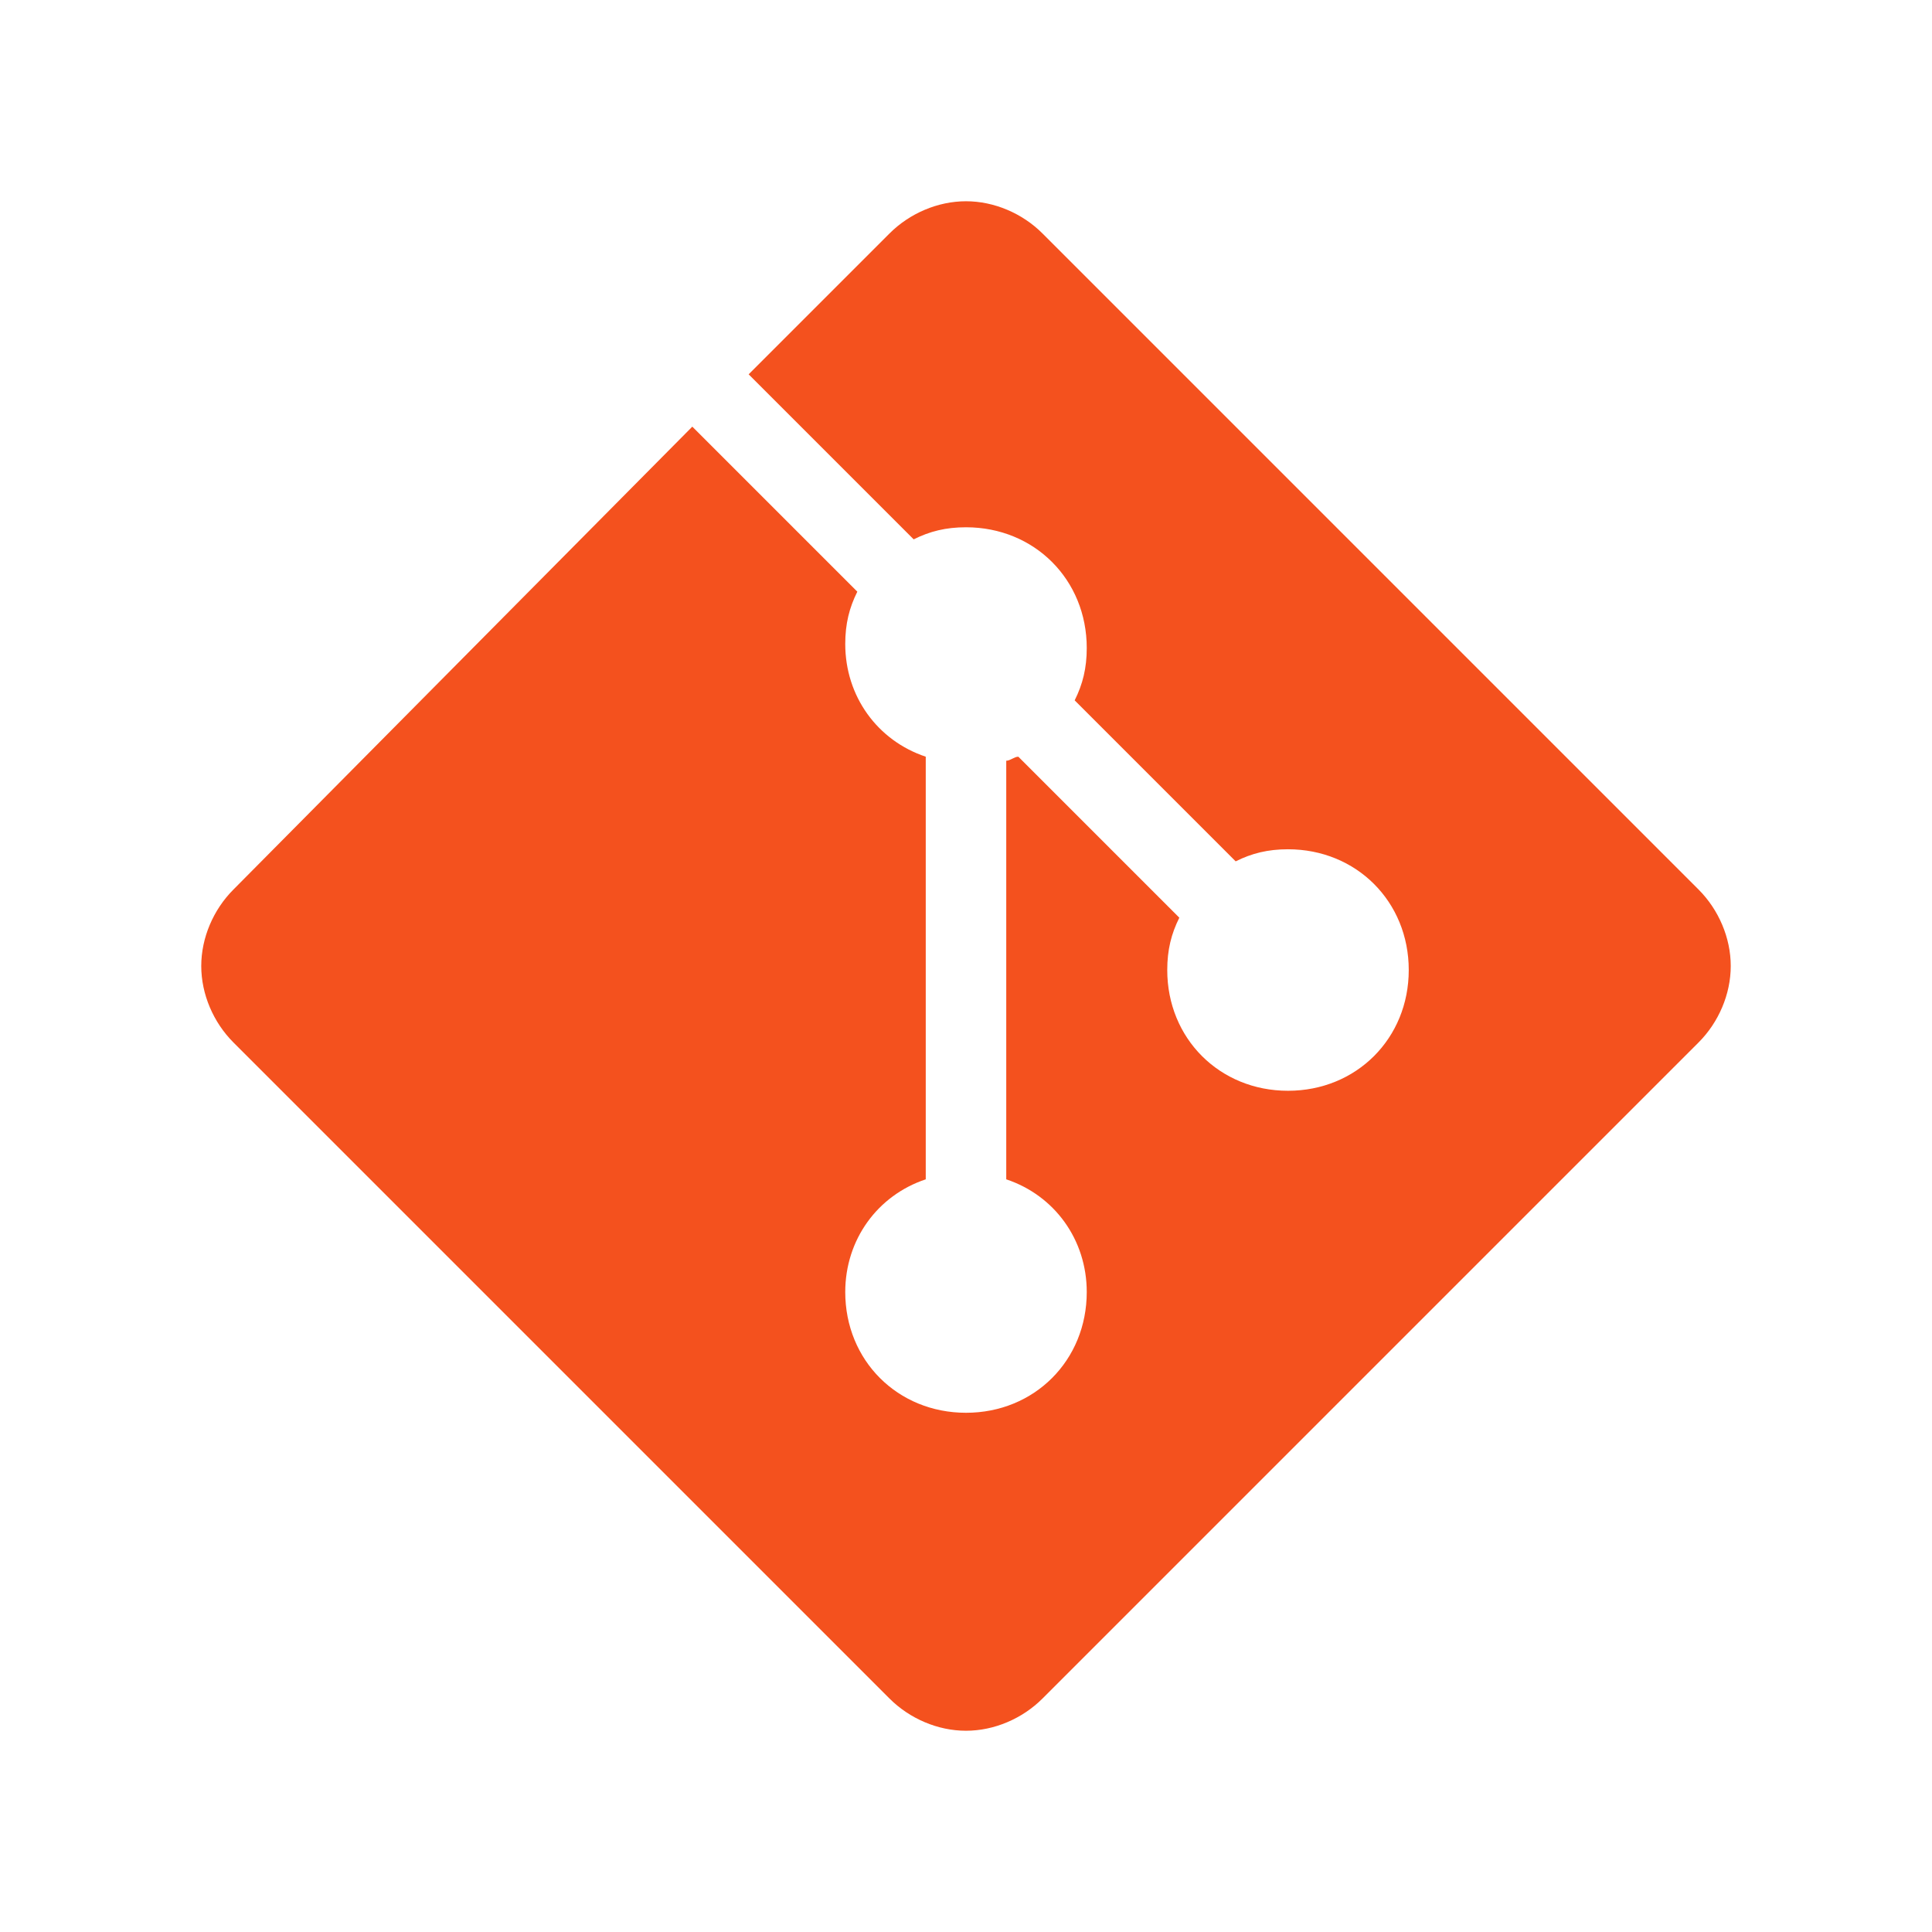
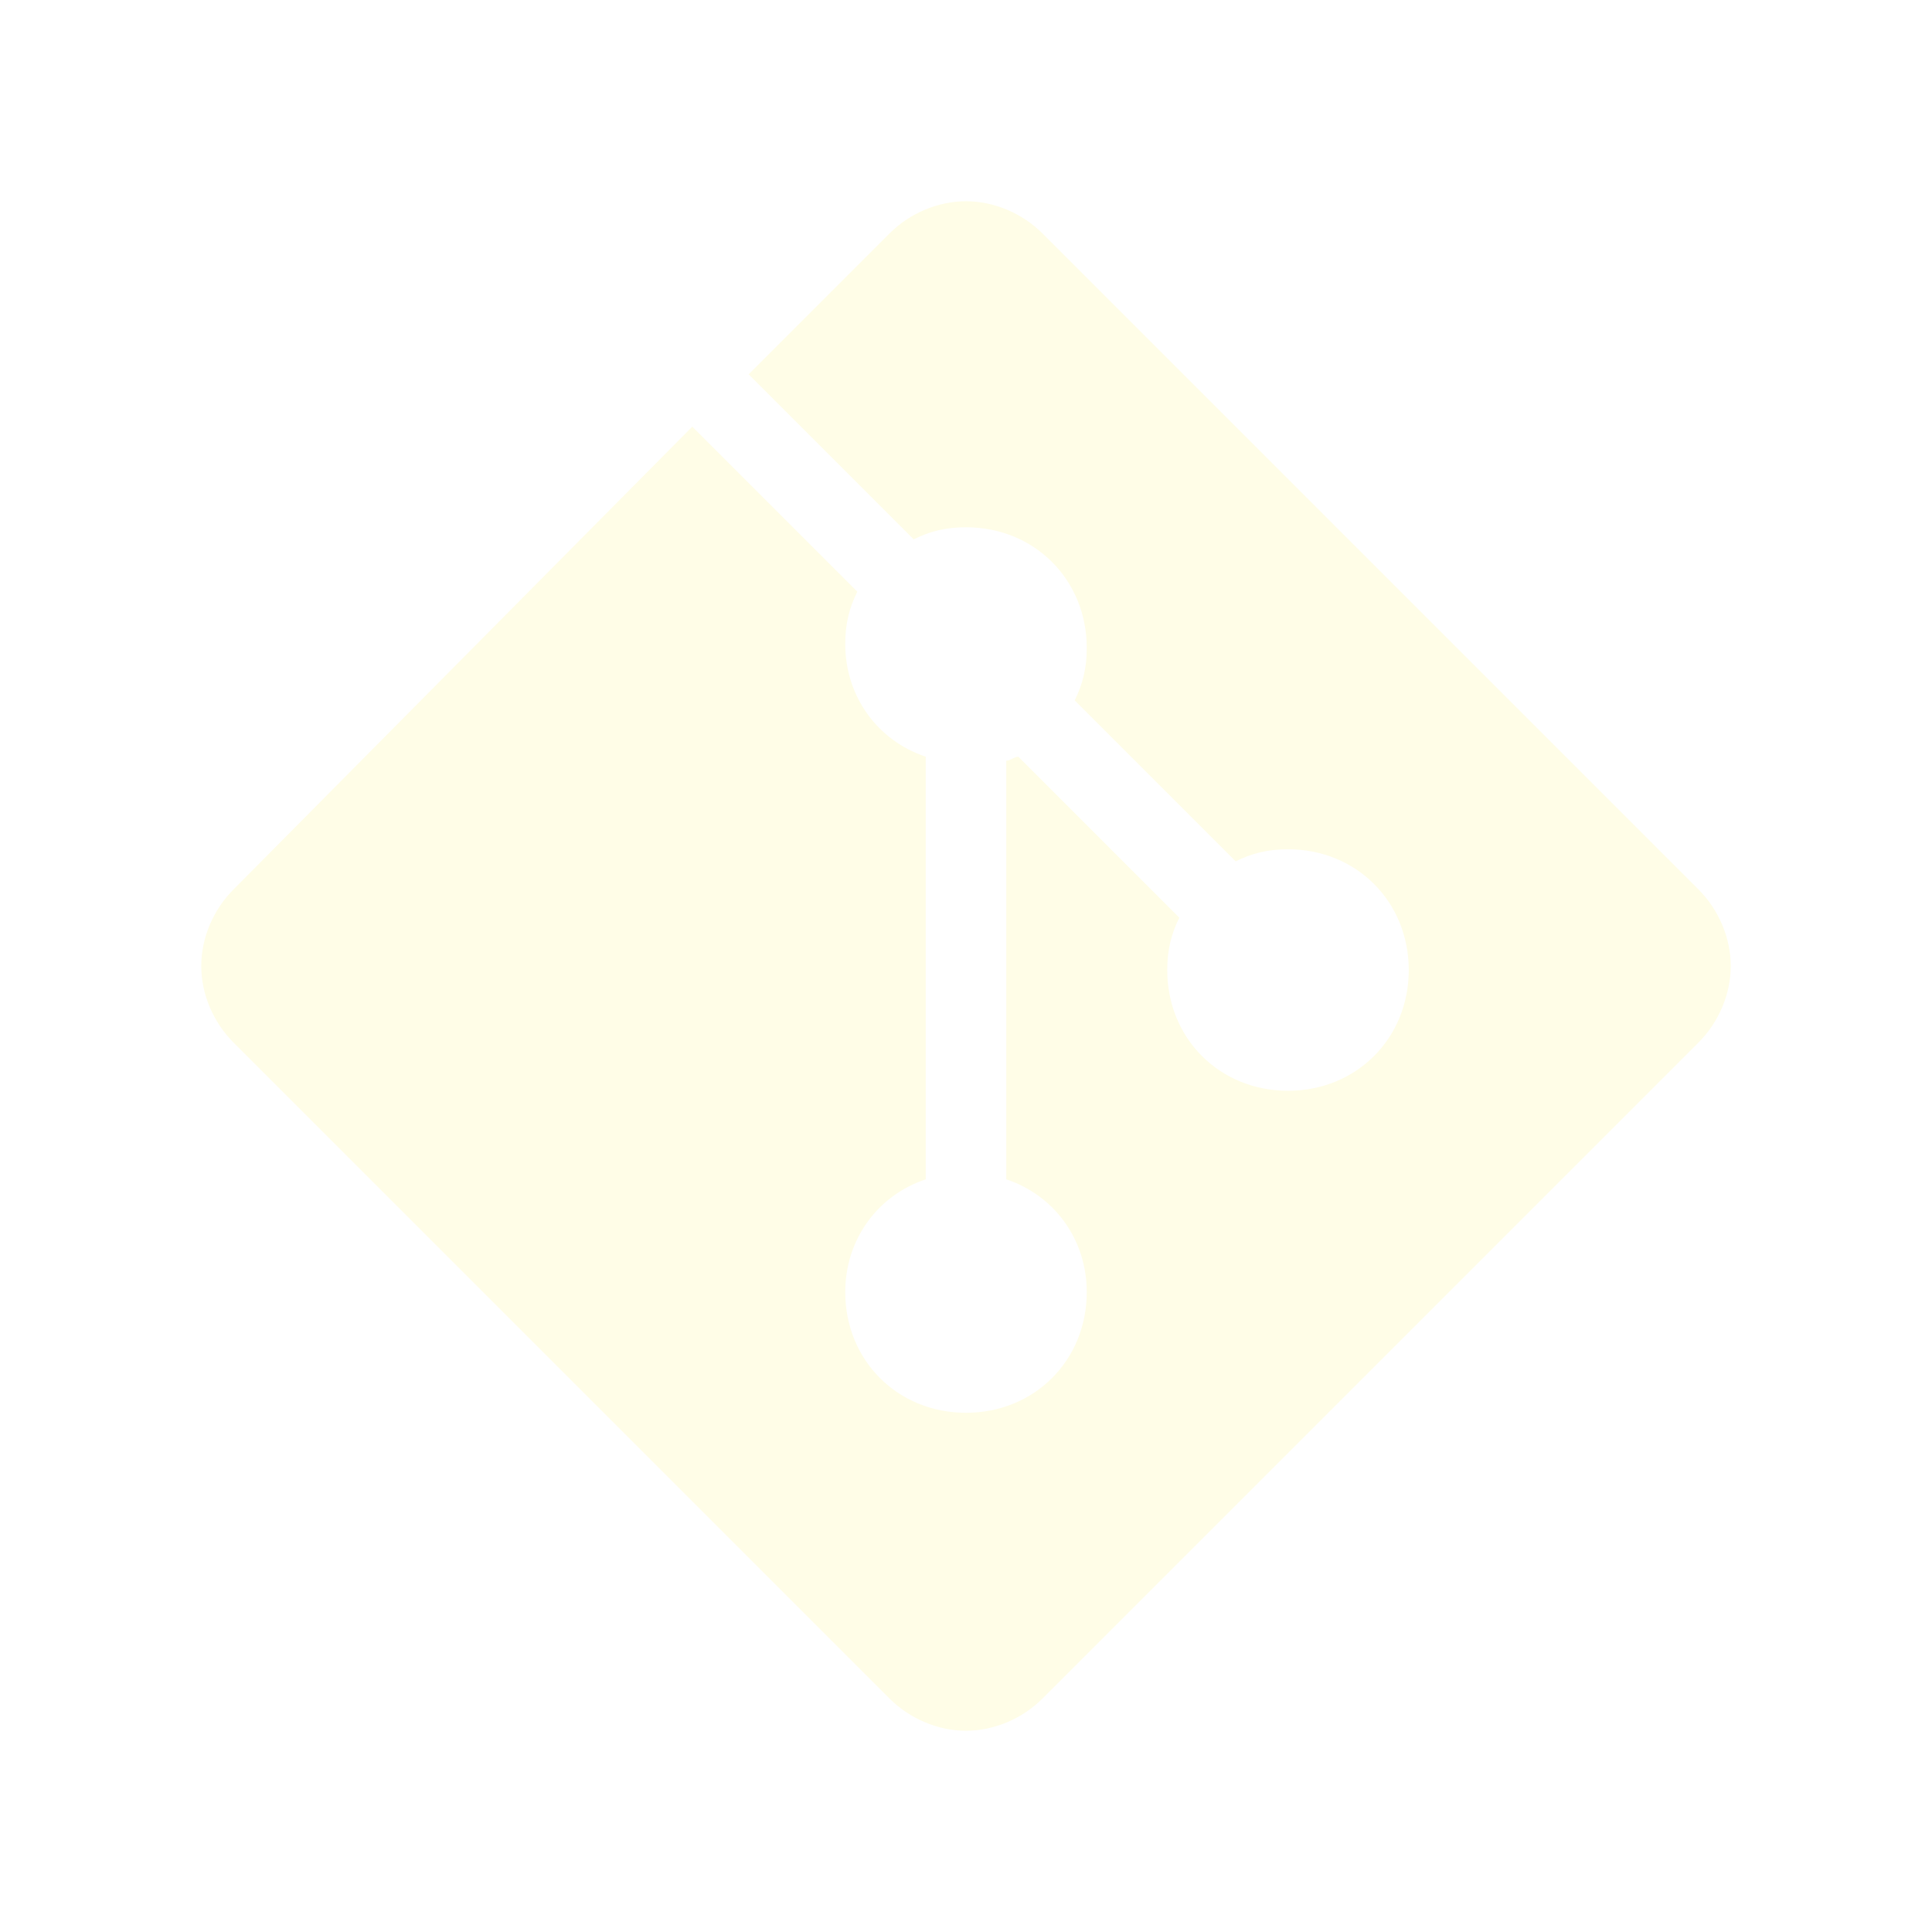
- <svg xmlns="http://www.w3.org/2000/svg" viewBox="0 0 48 48" width="240px" height="240px">
-   <path fill="#F4511E" d="M42.2,22.1L25.9,5.8C25.4,5.3,24.7,5,24,5c0,0,0,0,0,0c-0.7,0-1.4,0.3-1.9,0.8l-3.5,3.5l4.1,4.1c0.4-0.2,0.8-0.3,1.3-0.3c1.7,0,3,1.3,3,3c0,0.5-0.1,0.9-0.3,1.3l4,4c0.4-0.2,0.8-0.3,1.3-0.3c1.7,0,3,1.3,3,3s-1.3,3-3,3c-1.7,0-3-1.3-3-3c0-0.5,0.1-0.9,0.3-1.3l-4-4c-0.1,0-0.2,0.1-0.3,0.1v10.4c1.2,0.4,2,1.5,2,2.8c0,1.7-1.3,3-3,3s-3-1.3-3-3c0-1.3,0.8-2.4,2-2.8V18.8c-1.2-0.4-2-1.5-2-2.8c0-0.5,0.1-0.9,0.3-1.3l-4.1-4.1L5.8,22.1C5.3,22.6,5,23.3,5,24c0,0.7,0.3,1.4,0.8,1.9l16.3,16.3c0,0,0,0,0,0c0.5,0.5,1.2,0.8,1.9,0.8s1.4-0.3,1.9-0.8l16.3-16.3c0.5-0.5,0.8-1.2,0.8-1.9C43,23.3,42.7,22.6,42.2,22.1z" />
+ <svg xmlns="http://www.w3.org/2000/svg" viewBox="0,0,256,256" width="96px" height="96px">
+   <g fill="#fffde7" fill-rule="nonzero" stroke="none" stroke-width="1" stroke-linecap="butt" stroke-linejoin="miter" stroke-miterlimit="10" stroke-dasharray="" stroke-dashoffset="0" font-family="none" font-weight="none" font-size="none" text-anchor="none" style="mix-blend-mode: normal">
+     <g transform="scale(5.33333,5.33333)">
+       <path d="M42.2,22.1l-16.3,-16.3c-0.5,-0.5 -1.2,-0.8 -1.9,-0.8v0c-0.7,0 -1.4,0.3 -1.9,0.8l-3.5,3.5l4.1,4.1c0.4,-0.2 0.8,-0.3 1.3,-0.3c1.7,0 3,1.3 3,3c0,0.5 -0.1,0.9 -0.3,1.3l4,4c0.4,-0.2 0.8,-0.3 1.3,-0.3c1.7,0 3,1.3 3,3c0,1.7 -1.3,3 -3,3c-1.7,0 -3,-1.3 -3,-3c0,-0.5 0.1,-0.9 0.3,-1.3l-4,-4c-0.1,0 -0.2,0.1 -0.3,0.1v10.4c1.2,0.4 2,1.5 2,2.8c0,1.7 -1.3,3 -3,3c-1.7,0 -3,-1.3 -3,-3c0,-1.3 0.8,-2.4 2,-2.8v-10.5c-1.2,-0.4 -2,-1.5 -2,-2.8c0,-0.5 0.1,-0.9 0.3,-1.3l-4.1,-4.1l-11.4,11.5c-0.5,0.5 -0.8,1.2 -0.8,1.9c0,0.7 0.3,1.4 0.8,1.9l16.3,16.3v0c0.5,0.5 1.2,0.8 1.9,0.8c0.7,0 1.4,-0.3 1.9,-0.8l16.3,-16.3c0.5,-0.5 0.8,-1.2 0.8,-1.9c0,-0.7 -0.3,-1.4 -0.8,-1.9z" />
+     </g>
+   </g>
</svg>
